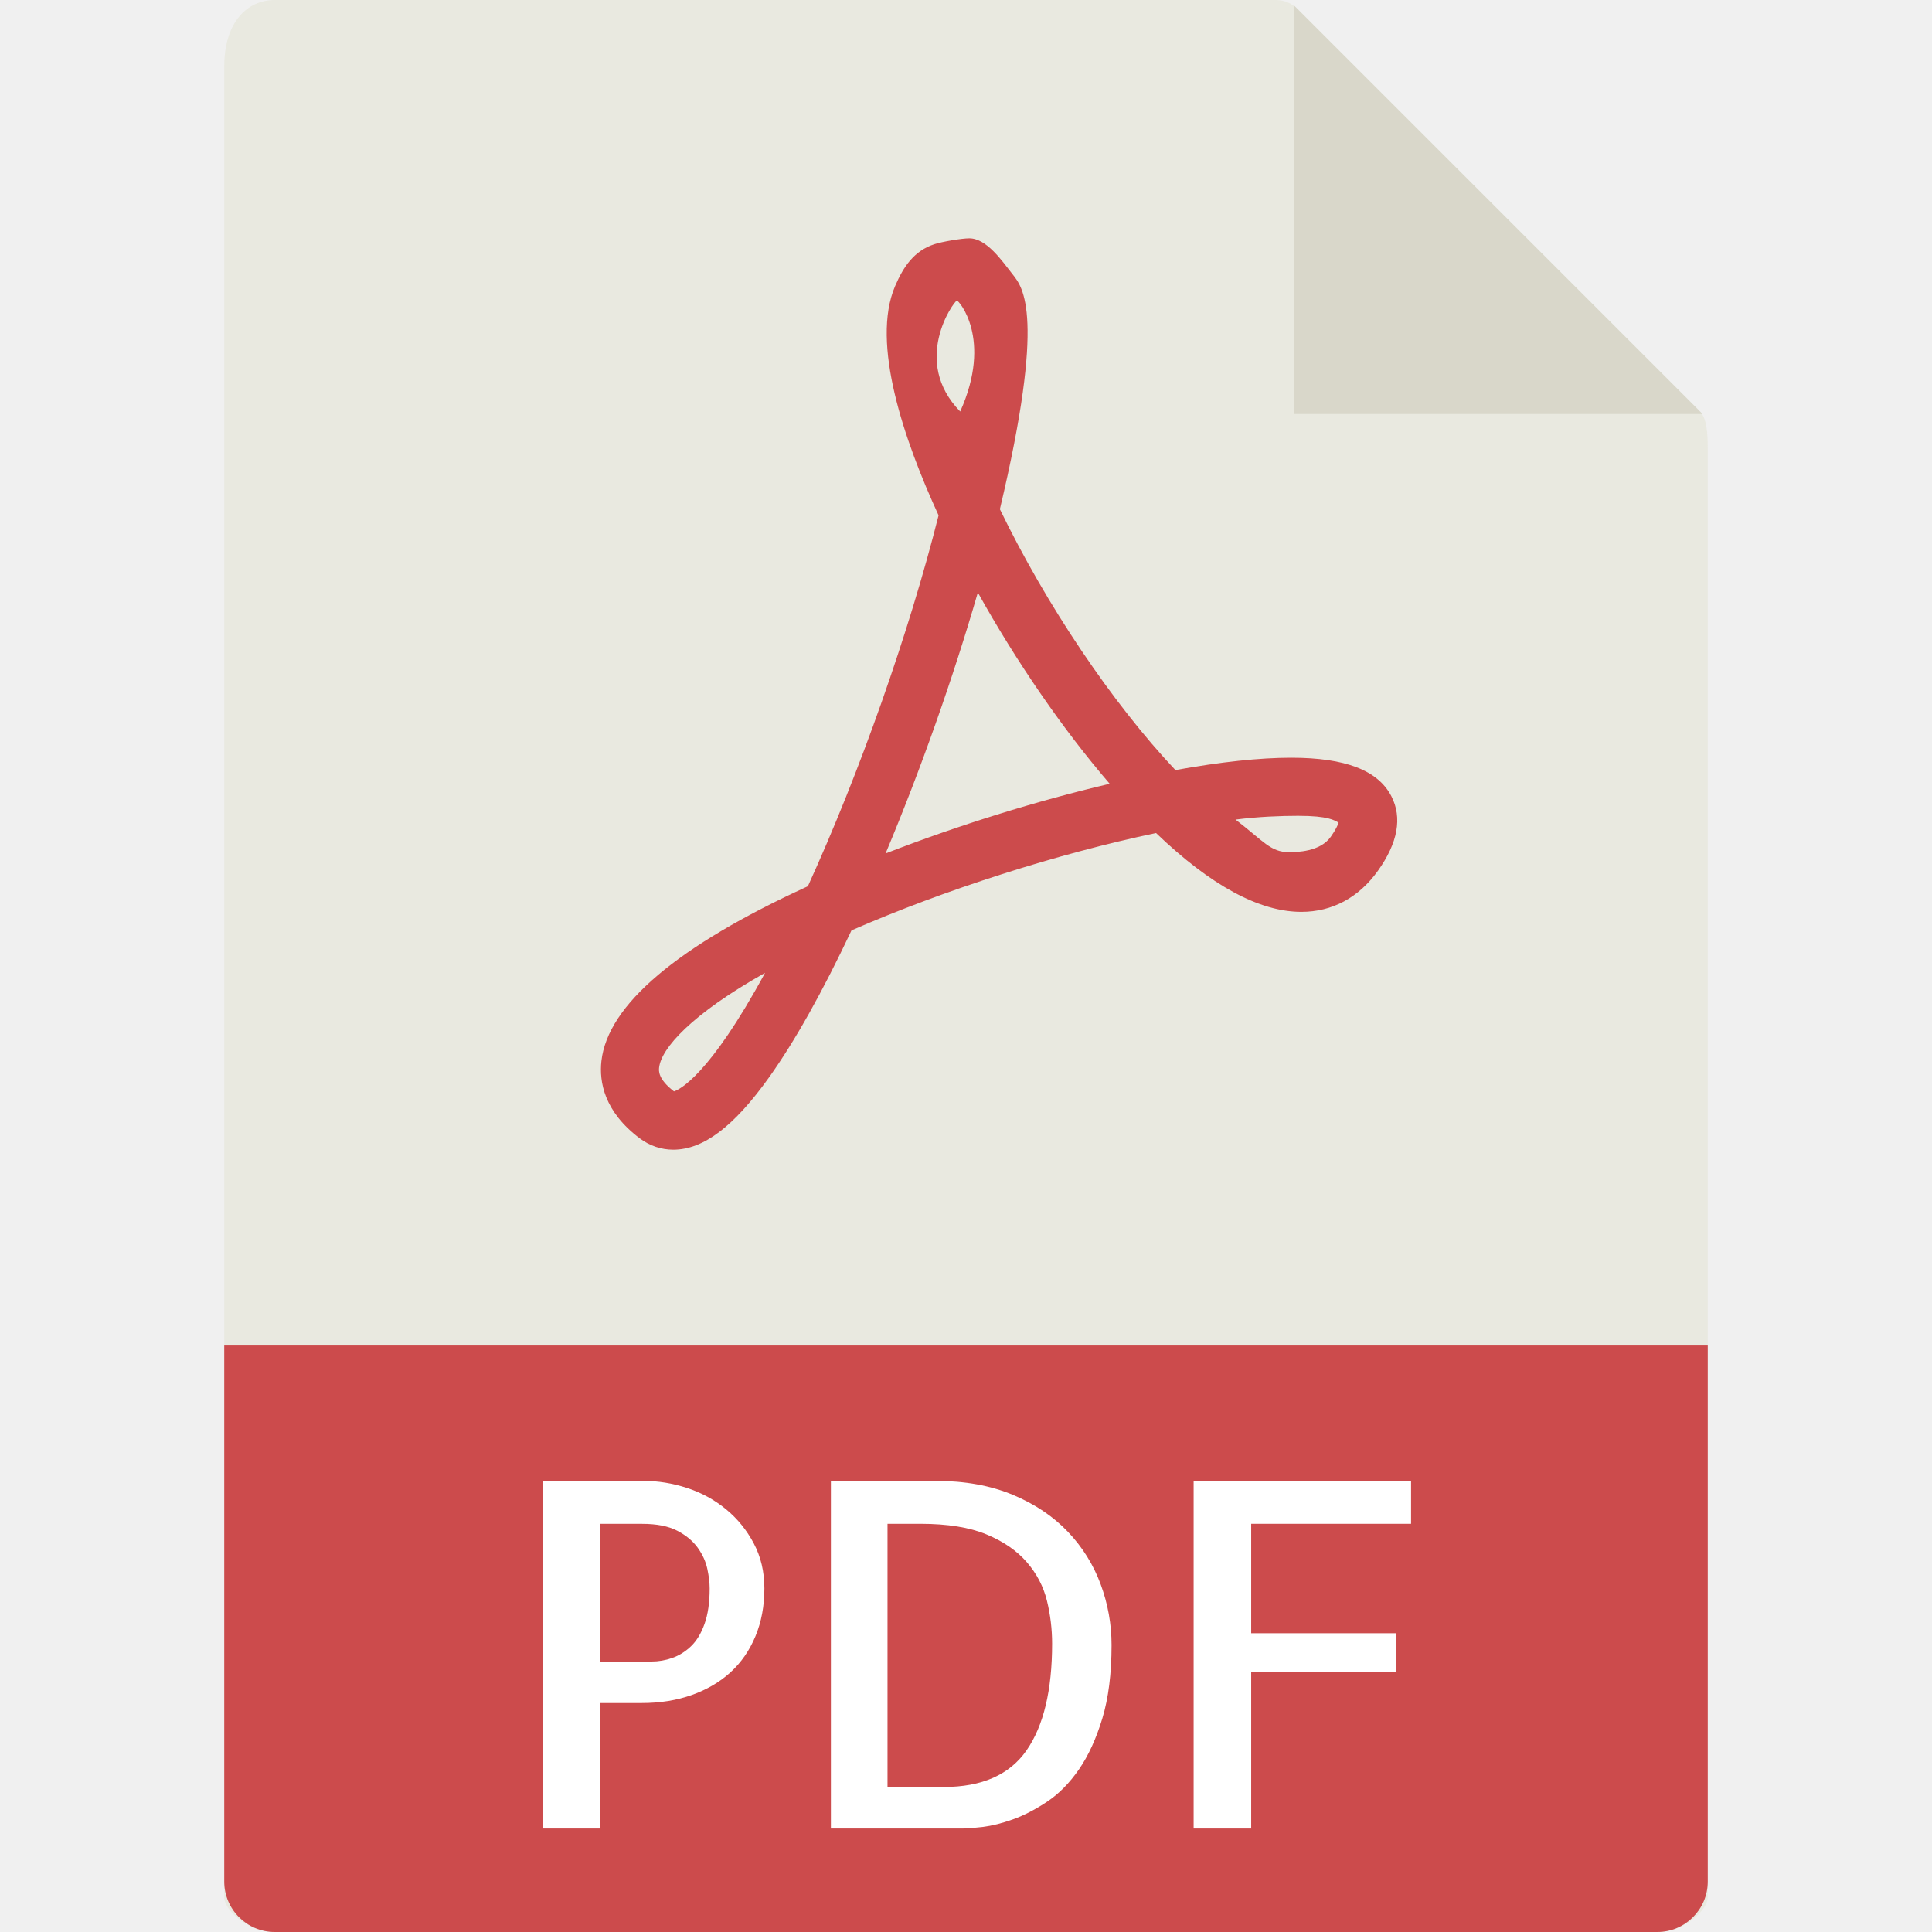
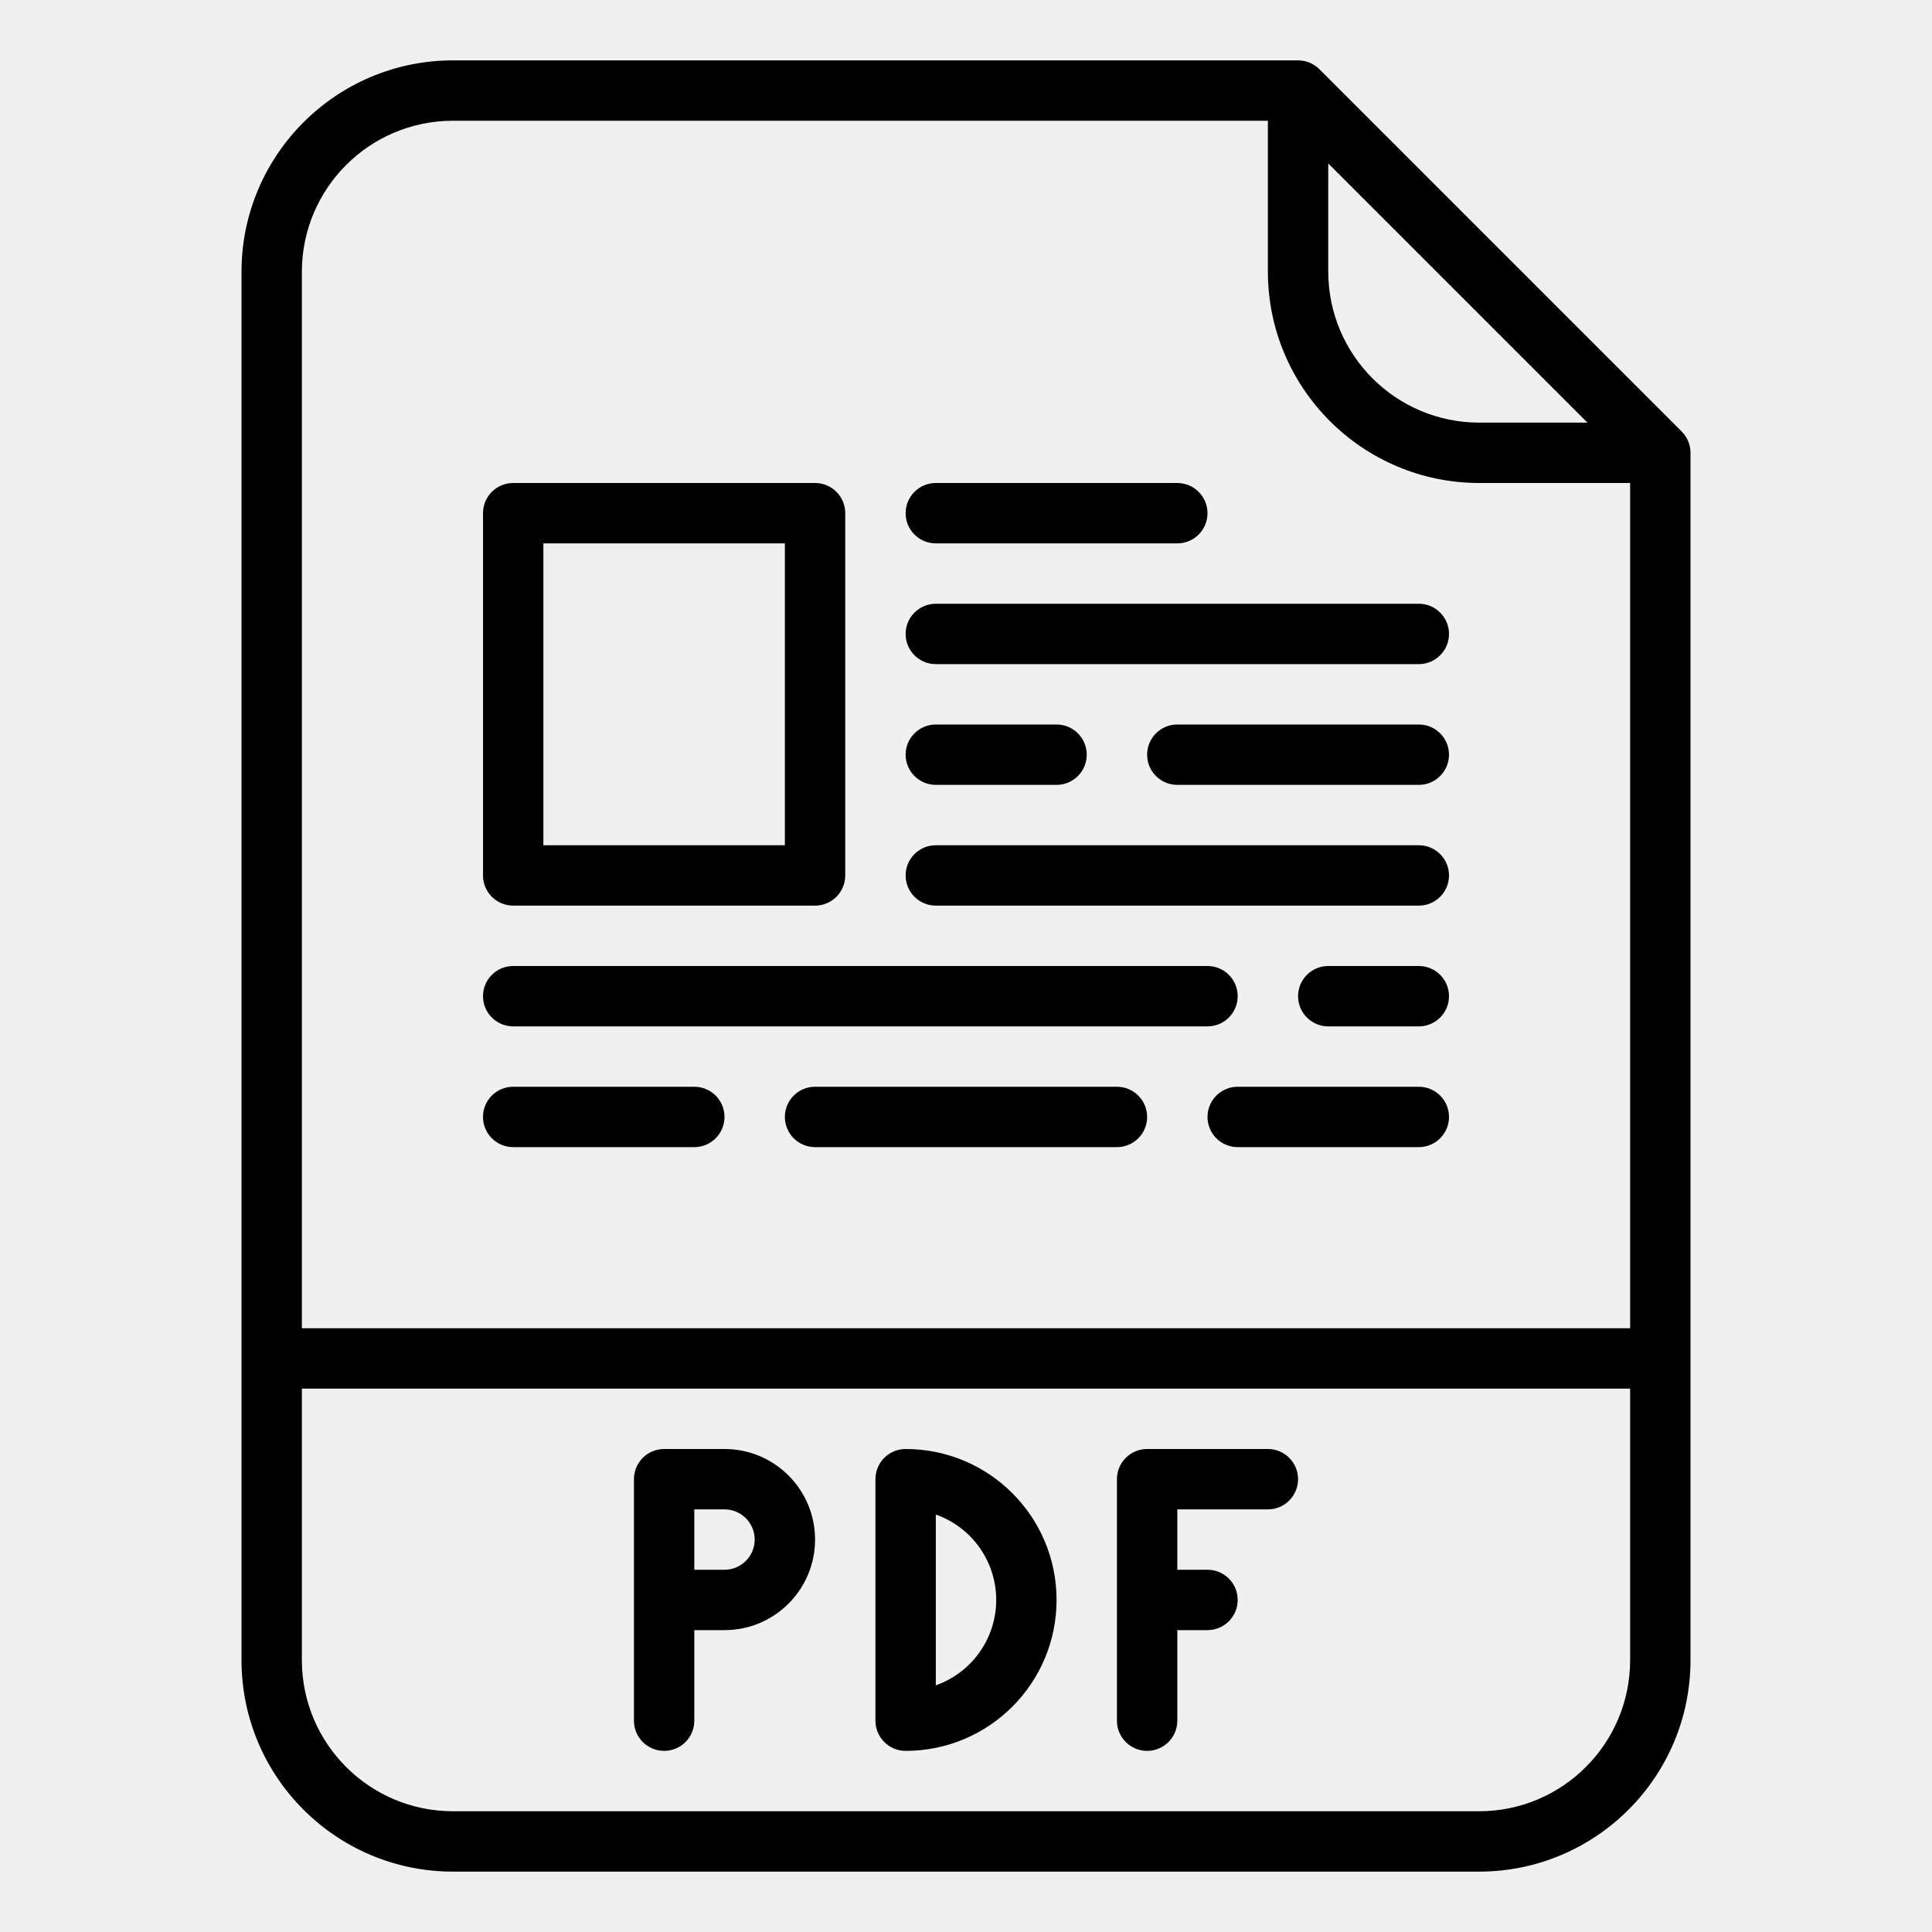
- <svg xmlns="http://www.w3.org/2000/svg" version="1.1" id="Capa_1" x="0px" y="0px" viewBox="0 0 56 56" style="enable-background:new 0 0 56 56;" xml:space="preserve">
-   <g>
-     <path style="fill:#E9E9E0;" d="M36.985,0H7.963C7.155,0,6.5,0.655,6.5,1.926V55c0,0.345,0.655,1,1.463,1h40.074   c0.808,0,1.463-0.655,1.463-1V12.978c0-0.696-0.093-0.92-0.257-1.085L37.607,0.257C37.442,0.093,37.218,0,36.985,0z" />
-     <polygon style="fill:#D9D7CA;" points="37.5,0.151 37.5,12 49.349,12  " />
-     <path style="fill:#CC4B4C;" d="M19.514,33.324L19.514,33.324c-0.348,0-0.682-0.113-0.967-0.326   c-1.041-0.781-1.181-1.65-1.115-2.242c0.182-1.628,2.195-3.332,5.985-5.068c1.504-3.296,2.935-7.357,3.788-10.75   c-0.998-2.172-1.968-4.99-1.261-6.643c0.248-0.579,0.557-1.023,1.134-1.215c0.228-0.076,0.804-0.172,1.016-0.172   c0.504,0,0.947,0.649,1.261,1.049c0.295,0.376,0.964,1.173-0.373,6.802c1.348,2.784,3.258,5.62,5.088,7.562   c1.311-0.237,2.439-0.358,3.358-0.358c1.566,0,2.515,0.365,2.902,1.117c0.32,0.622,0.189,1.349-0.39,2.16   c-0.557,0.779-1.325,1.191-2.22,1.191c-1.216,0-2.632-0.768-4.211-2.285c-2.837,0.593-6.15,1.651-8.828,2.822   c-0.836,1.774-1.637,3.203-2.383,4.251C21.273,32.654,20.389,33.324,19.514,33.324z M22.176,28.198   c-2.137,1.201-3.008,2.188-3.071,2.744c-0.01,0.092-0.037,0.334,0.431,0.692C19.685,31.587,20.555,31.19,22.176,28.198z    M35.813,23.756c0.815,0.627,1.014,0.944,1.547,0.944c0.234,0,0.901-0.01,1.21-0.441c0.149-0.209,0.207-0.343,0.23-0.415   c-0.123-0.065-0.286-0.197-1.175-0.197C37.12,23.648,36.485,23.67,35.813,23.756z M28.343,17.174   c-0.715,2.474-1.659,5.145-2.674,7.564c2.09-0.811,4.362-1.519,6.496-2.02C30.815,21.15,29.466,19.192,28.343,17.174z    M27.736,8.712c-0.098,0.033-1.33,1.757,0.096,3.216C28.781,9.813,27.779,8.698,27.736,8.712z" />
-     <path style="fill:#CC4B4C;" d="M48.037,56H7.963C7.155,56,6.5,55.345,6.5,54.537V39h43v15.537C49.5,55.345,48.845,56,48.037,56z" />
-     <g>
-       <path style="fill:#FFFFFF;" d="M17.385,53h-1.641V42.924h2.898c0.428,0,0.852,0.068,1.271,0.205    c0.419,0.137,0.795,0.342,1.128,0.615c0.333,0.273,0.602,0.604,0.807,0.991s0.308,0.822,0.308,1.306    c0,0.511-0.087,0.973-0.26,1.388c-0.173,0.415-0.415,0.764-0.725,1.046c-0.31,0.282-0.684,0.501-1.121,0.656    s-0.921,0.232-1.449,0.232h-1.217V53z M17.385,44.168v3.992h1.504c0.2,0,0.398-0.034,0.595-0.103    c0.196-0.068,0.376-0.18,0.54-0.335c0.164-0.155,0.296-0.371,0.396-0.649c0.1-0.278,0.15-0.622,0.15-1.032    c0-0.164-0.023-0.354-0.068-0.567c-0.046-0.214-0.139-0.419-0.28-0.615c-0.142-0.196-0.34-0.36-0.595-0.492    c-0.255-0.132-0.593-0.198-1.012-0.198H17.385z" />
-       <path style="fill:#FFFFFF;" d="M32.219,47.682c0,0.829-0.089,1.538-0.267,2.126s-0.403,1.08-0.677,1.477s-0.581,0.709-0.923,0.937    s-0.672,0.398-0.991,0.513c-0.319,0.114-0.611,0.187-0.875,0.219C28.222,52.984,28.026,53,27.898,53h-3.814V42.924h3.035    c0.848,0,1.593,0.135,2.235,0.403s1.176,0.627,1.6,1.073s0.74,0.955,0.95,1.524C32.114,46.494,32.219,47.08,32.219,47.682z     M27.352,51.797c1.112,0,1.914-0.355,2.406-1.066s0.738-1.741,0.738-3.09c0-0.419-0.05-0.834-0.15-1.244    c-0.101-0.41-0.294-0.781-0.581-1.114s-0.677-0.602-1.169-0.807s-1.13-0.308-1.914-0.308h-0.957v7.629H27.352z" />
-       <path style="fill:#FFFFFF;" d="M36.266,44.168v3.172h4.211v1.121h-4.211V53h-1.668V42.924H40.9v1.244H36.266z" />
-     </g>
-   </g>
-   <g>
- </g>
-   <g>
- </g>
-   <g>
- </g>
-   <g>
- </g>
-   <g>
- </g>
-   <g>
- </g>
-   <g>
- </g>
-   <g>
- </g>
-   <g>
- </g>
-   <g>
- </g>
-   <g>
- </g>
-   <g>
- </g>
-   <g>
- </g>
-   <g>
- </g>
-   <g>
- </g>
+ <svg xmlns="http://www.w3.org/2000/svg" id="OutLine" viewBox="0 0 512 512" width="512" height="512">
+   <path d="M349.657,18.343A8,8,0,0,0,344,16H120A56.064,56.064,0,0,0,64,72V440a56.064,56.064,0,0,0,56,56H392a56.064,56.064,0,0,0,56-56V120a8,8,0,0,0-2.343-5.657ZM352,43.313,420.687,112H392a40.045,40.045,0,0,1-40-40ZM120,32H336V72a56.064,56.064,0,0,0,56,56h40V352H80V72A40.045,40.045,0,0,1,120,32ZM392,480H120a40.045,40.045,0,0,1-40-40V368H432v72A40.045,40.045,0,0,1,392,480Z" />
+   <path d="M336,384H304a8,8,0,0,0-8,8v64a8,8,0,0,0,16,0V432h8a8,8,0,0,0,0-16h-8V400h24a8,8,0,0,0,0-16Z" />
+   <path d="M192,384H176a8,8,0,0,0-8,8v64a8,8,0,0,0,16,0V432h8a24,24,0,0,0,0-48Zm0,32h-8V400h8a8,8,0,0,1,0,16Z" />
+   <path d="M240,384a8,8,0,0,0-8,8v64a8,8,0,0,0,8,8,40,40,0,0,0,0-80Zm8,62.629V401.371a24,24,0,0,1,0,45.258Z" />
+   <path d="M248,176H376a8,8,0,0,0,0-16H248a8,8,0,0,0,0,16Z" />
+   <path d="M248,208h32a8,8,0,0,0,0-16H248a8,8,0,0,0,0,16Z" />
+   <path d="M248,240H376a8,8,0,0,0,0-16H248a8,8,0,0,0,0,16Z" />
+   <path d="M136,272H320a8,8,0,0,0,0-16H136a8,8,0,0,0,0,16Z" />
+   <path d="M376,192H312a8,8,0,0,0,0,16h64a8,8,0,0,0,0-16Z" />
+   <path d="M376,256H352a8,8,0,0,0,0,16h24a8,8,0,0,0,0-16Z" />
+   <path d="M136,304h48a8,8,0,0,0,0-16H136a8,8,0,0,0,0,16Z" />
+   <path d="M296,288H216a8,8,0,0,0,0,16h80a8,8,0,0,0,0-16Z" />
+   <path d="M376,288H328a8,8,0,0,0,0,16h48a8,8,0,0,0,0-16Z" />
+   <path d="M136,240h80a8,8,0,0,0,8-8V136a8,8,0,0,0-8-8H136a8,8,0,0,0-8,8v96A8,8,0,0,0,136,240Zm8-96h64v80H144Z" />
+   <path d="M248,144h64a8,8,0,0,0,0-16H248a8,8,0,0,0,0,16Z" />
</svg>
